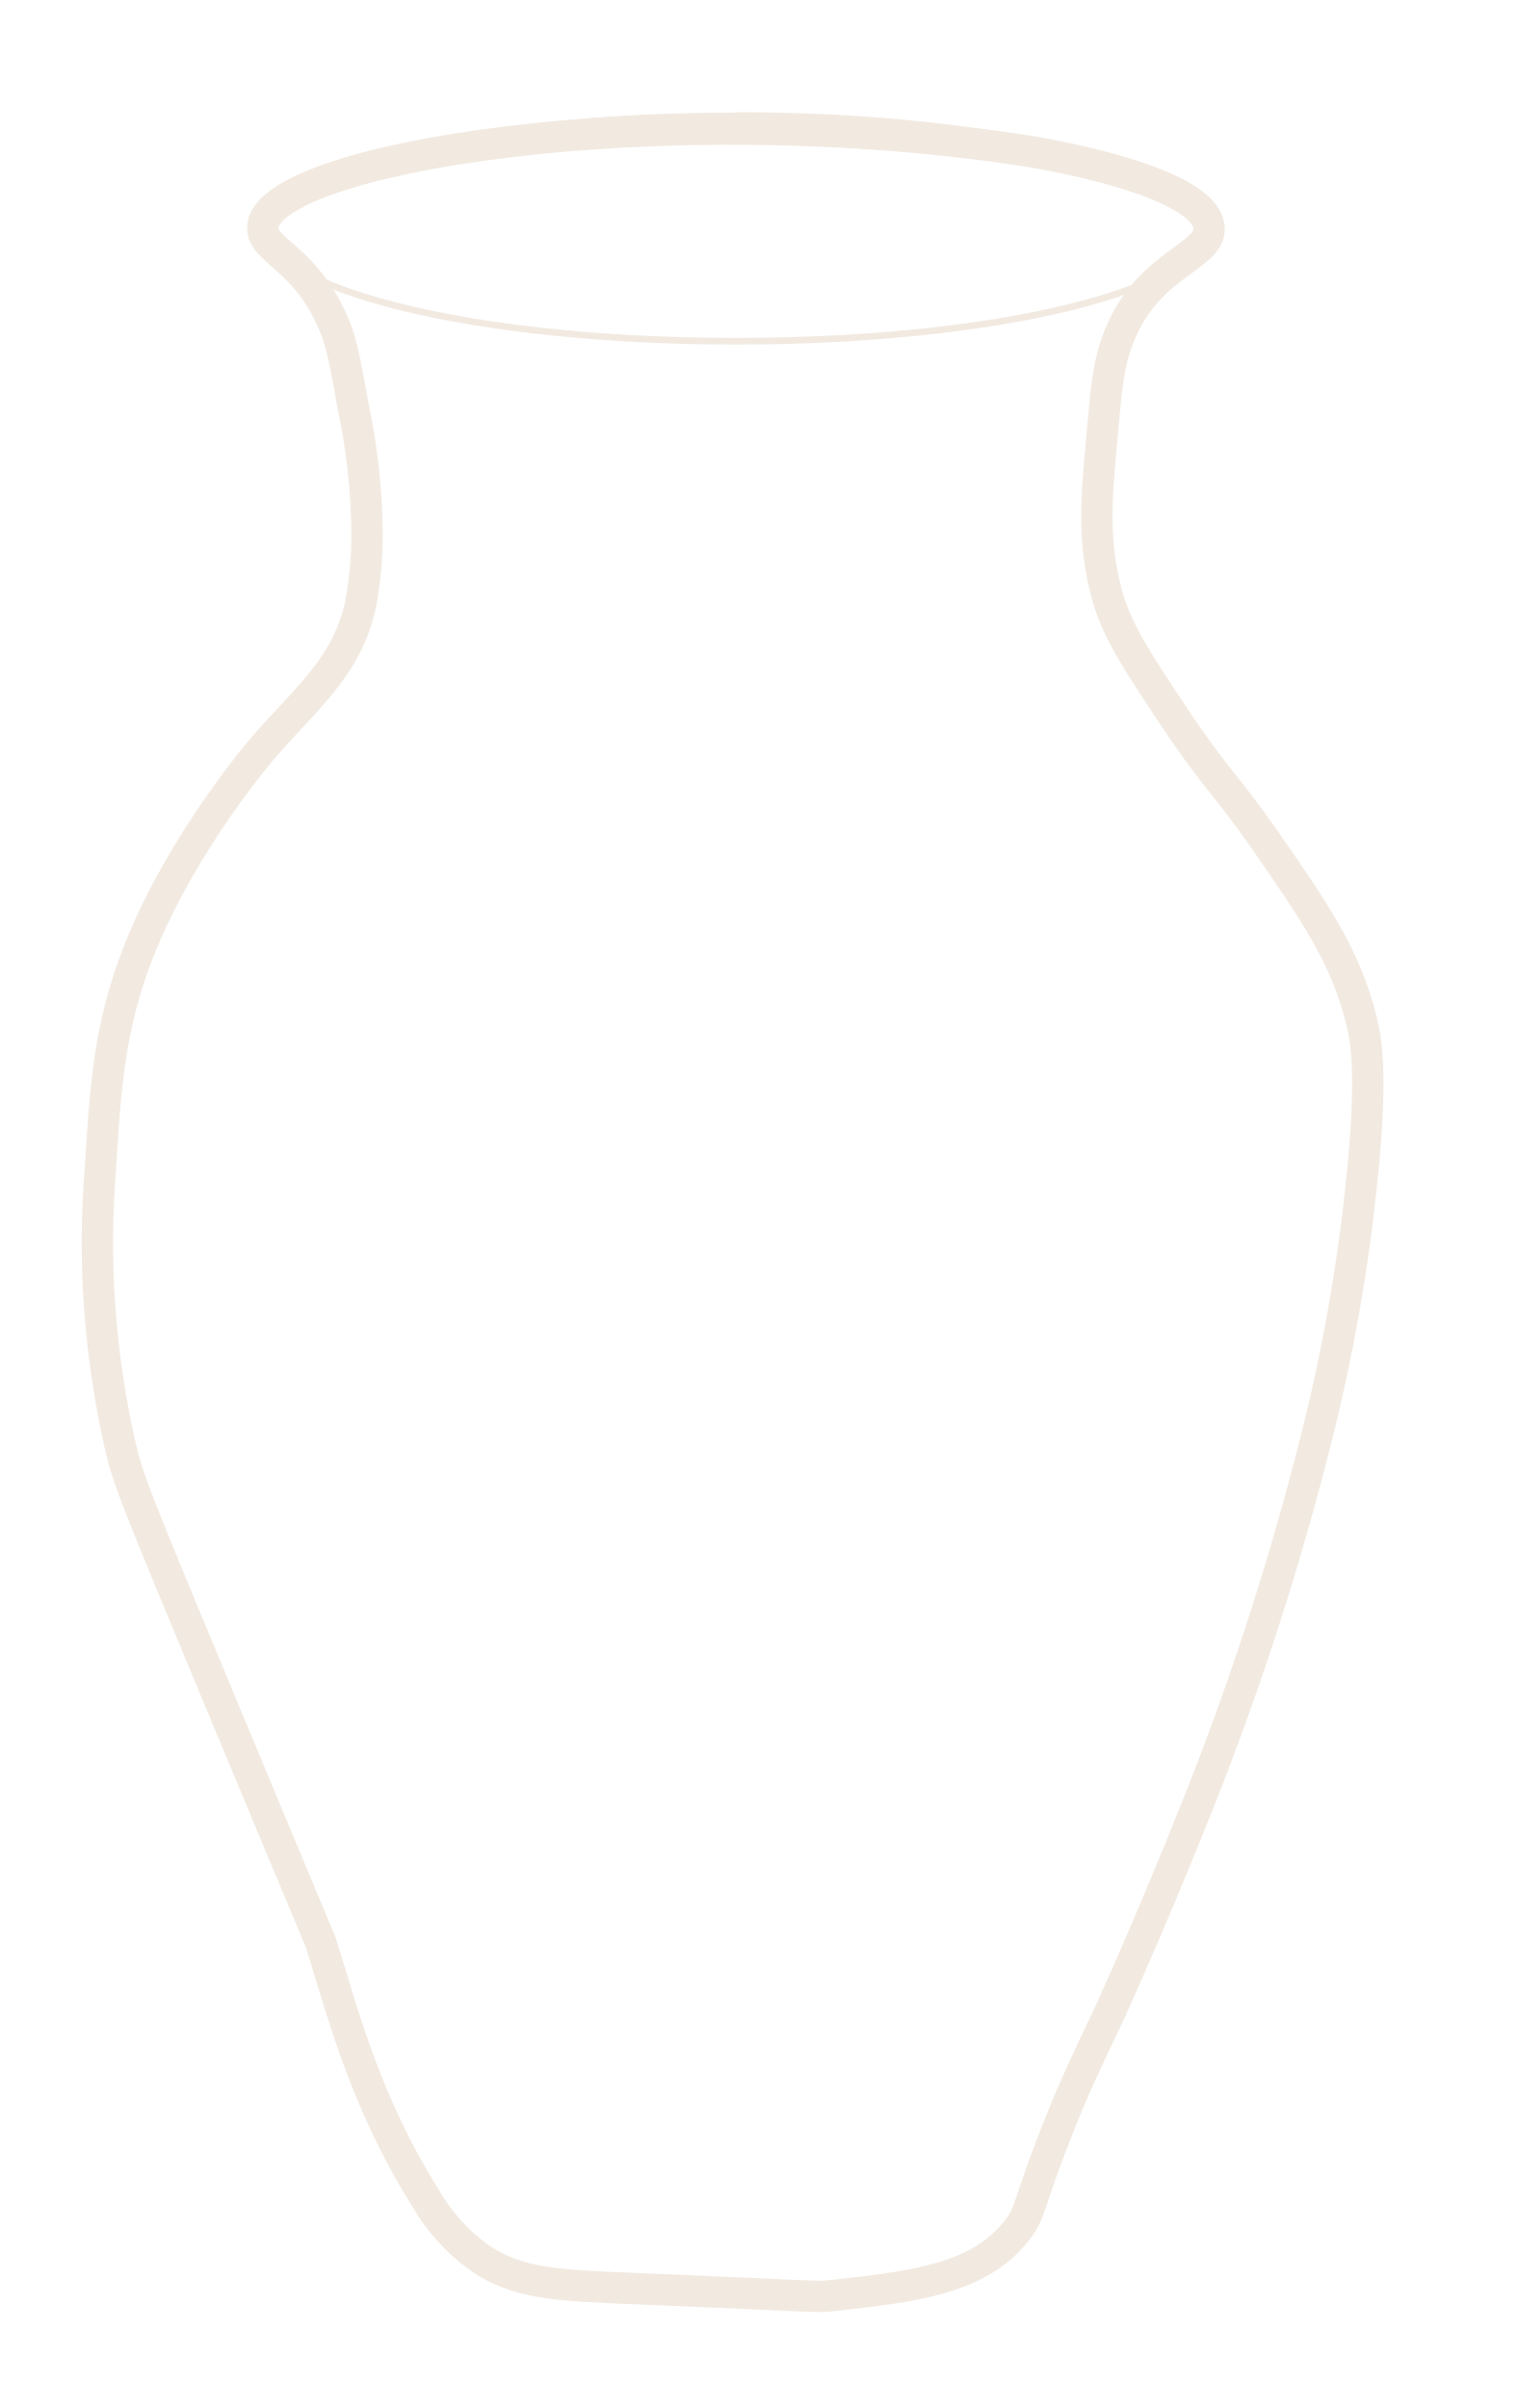
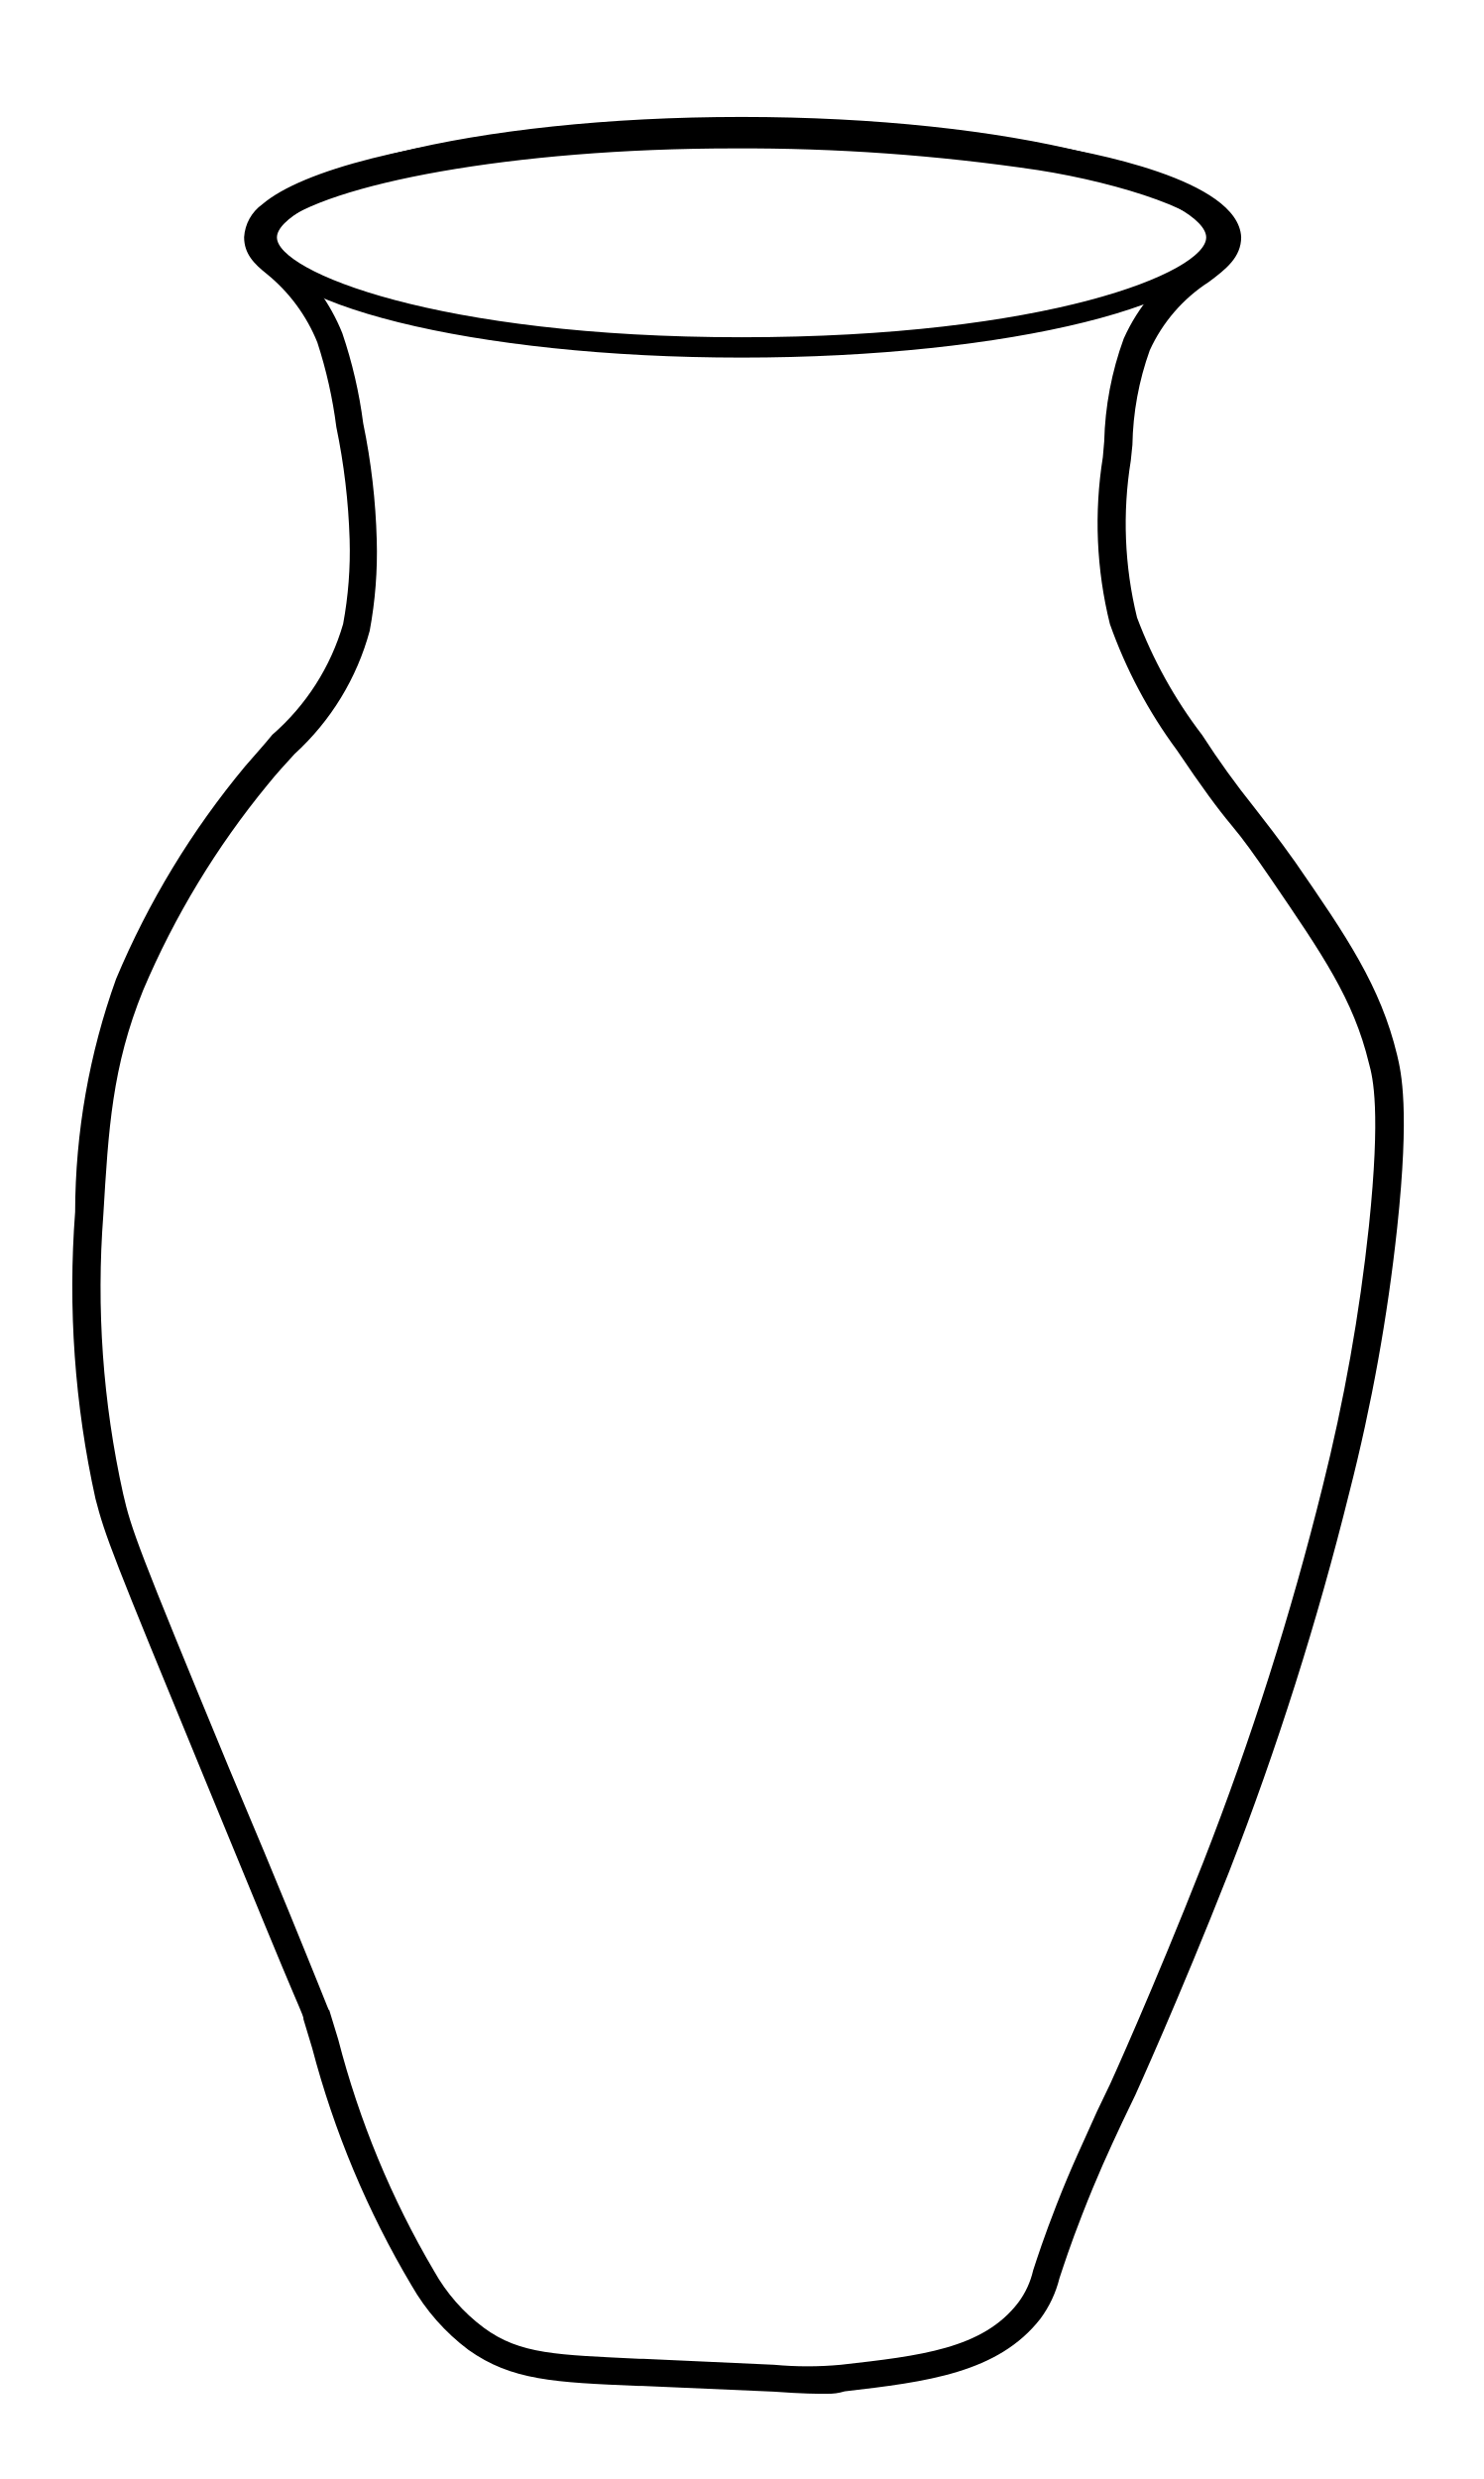
- <svg xmlns="http://www.w3.org/2000/svg" id="Layer_1" data-name="Layer 1" width="193.6" height="307.26" viewBox="0 0 193.6 307.26">
-   <defs>
-     <style>.cls-1{fill:none;stroke:#f2eae1;stroke-miterlimit:10;stroke-width:4px;}.cls-2{fill:#f2eae1;}</style>
-   </defs>
-   <path class="cls-1" d="M33.53,29.06c-.05,3,5.59,3.87,9.12,12.45,1,2.34,1.48,5.15,2.49,10.78A78.77,78.77,0,0,1,46.8,66.4,48.11,48.11,0,0,1,46,77.18c-1.78,7.94-6.72,11.66-12.44,18.25,0,0-10.2,11.76-15.77,25.72-3.88,9.73-4.35,17.68-5,28.21a116.88,116.88,0,0,0,2.49,34.84c1,4.49,1.81,6.5,13.27,34C41,248.11,40.78,247.41,41,248.08c2.68,8.54,5.56,20.08,13.28,32.36a24.3,24.3,0,0,0,6.63,7.46c5,3.56,9.94,3.71,20.74,4.15,22.79.93,22.26,1.13,24.89.83,10-1.12,18.4-2.06,23.23-8.3,1.88-2.42,1.35-3.23,5-12.44,2.41-6.14,4-9.35,6.64-14.93,0,0,5.21-11.28,11.61-27.38A370.63,370.63,0,0,0,168,183.37,229.37,229.37,0,0,0,173.73,151c1.44-13.71.62-18.19,0-20.74-2-8.19-6.08-14.08-12.44-23.23-4.78-6.88-6.18-7.58-11.62-15.77-4.66-7-7-10.61-8.29-14.93-2-6.89-1.49-12.85-.83-19.91.62-6.73.77-10.11,2.49-14.1,3.72-8.69,11.42-9.62,11.24-13.2-.31-6.33-23.21-9.85-23.21-9.85C83.93,12,33.66,20.21,33.53,29.06Z" />
-   <path class="cls-2" d="M93.9,15c35.67,0,59.63,7.26,59.63,14.05s-24,14.06-59.63,14.06-59.62-7.26-59.62-14,24-14,59.62-14m0-.75c-33.34,0-60.37,6.62-60.37,14.8s27,14.81,60.37,14.81,60.38-6.63,60.38-14.81S127.28,14.31,93.9,14.31Z" />
+ <svg xmlns="http://www.w3.org/2000/svg" id="Layer_1" data-name="Layer 1" width="54.68" height="91.37" viewBox="0 0 54.68 91.37">
+   <path d="M30.47,88.23c-.34,0-.85,0-1.95-.08l-4.83-.21h-.14c-3.12-.13-4.69-.2-6.28-1.33a7.8,7.8,0,0,1-2.1-2.38,34,34,0,0,1-3.66-8.74l-.32-1.06c0-.09,0-.09-.39-1s-1.33-3.19-3.28-7.93c-3.38-8.2-3.64-8.87-4-10.26a36.2,36.2,0,0,1-.75-10.57,25.56,25.56,0,0,1,1.51-8.59,31,31,0,0,1,4.76-7.84c.36-.42.71-.8,1-1.16A8.57,8.57,0,0,0,12.65,23a14.67,14.67,0,0,0,.24-3.12,24,24,0,0,0-.49-4.14,17.06,17.06,0,0,0-.7-3.12,6.27,6.27,0,0,0-1.86-2.52C9.36,9.72,9,9.35,9,8.74a1.61,1.61,0,0,1,.67-1.21c3-2.56,16.55-4.11,28.79-2.2,1.69.26,7.2,1.28,7.3,3.41,0,.74-.56,1.18-1.19,1.65a5.92,5.92,0,0,0-2.18,2.52,10.87,10.87,0,0,0-.64,3.49l-.06.58a14.52,14.52,0,0,0,.23,5.78,16.88,16.88,0,0,0,2.4,4.33,32.22,32.22,0,0,0,1.93,2.68c.42.54.86,1.1,1.5,2,1.9,2.75,3.15,4.58,3.76,7.12.15.63.47,2,0,6.37A69.27,69.27,0,0,1,49.75,55a114.79,114.79,0,0,1-4.44,14c-1.88,4.77-3.44,8.18-3.45,8.21l-.48,1c-.52,1.11-.93,2-1.48,3.41-.45,1.15-.68,1.87-.84,2.35a4.21,4.21,0,0,1-.7,1.49c-1.56,2-4.19,2.33-7.22,2.68C30.9,88.21,30.74,88.23,30.47,88.23ZM27.06,5.47c-8.21,0-15,1.32-16.78,2.82a.72.72,0,0,0-.32.46h0c0,.15.24.37.55.65a7.21,7.21,0,0,1,2.11,2.88,17.14,17.14,0,0,1,.77,3.32,24.47,24.47,0,0,1,.5,4.31,15.74,15.74,0,0,1-.26,3.34,9.49,9.49,0,0,1-2.77,4.54c-.33.36-.67.73-1,1.14a31,31,0,0,0-4.58,7.56C4.13,39.32,4,41.61,3.81,44.77a35.15,35.15,0,0,0,.73,10.29c.3,1.31.55,2,3.9,10.1,2,4.73,2.86,6.9,3.28,7.93s.39,1,.42,1l.33,1.08A33.1,33.1,0,0,0,16,83.7a6.66,6.66,0,0,0,1.83,2.09c1.35,1,2.73,1,5.74,1.15h.14l4.83.22a13.3,13.3,0,0,0,2.46,0c2.93-.33,5.24-.59,6.54-2.29a3.15,3.15,0,0,0,.55-1.19c.16-.49.4-1.23.86-2.41.56-1.44,1-2.33,1.5-3.46l.48-1s1.56-3.42,3.43-8.17a112.13,112.13,0,0,0,4.4-13.84,69.71,69.71,0,0,0,1.71-9.61c.44-4.24.15-5.46,0-6-.57-2.36-1.71-4-3.61-6.79-.62-.9-1-1.44-1.47-2s-1.07-1.37-2-2.75A17.8,17.8,0,0,1,40.92,23a15.4,15.4,0,0,1-.26-6.15l.05-.58a11.88,11.88,0,0,1,.72-3.79,6.83,6.83,0,0,1,2.5-2.93c.43-.32.8-.59.79-.8,0-.89-3.37-2-6.45-2.48A73.93,73.93,0,0,0,27.06,5.47Z" />
+   <path d="M27.34,5.06c11.25,0,17.13,2.4,17.13,3.69s-5.88,3.68-17.13,3.68S10.21,10,10.21,8.75s5.88-3.69,17.13-3.69m0-.75c-9.88,0-17.88,2-17.88,4.44s8,4.43,17.88,4.43,17.88-2,17.88-4.43-8-4.44-17.88-4.44Z" />
</svg>
